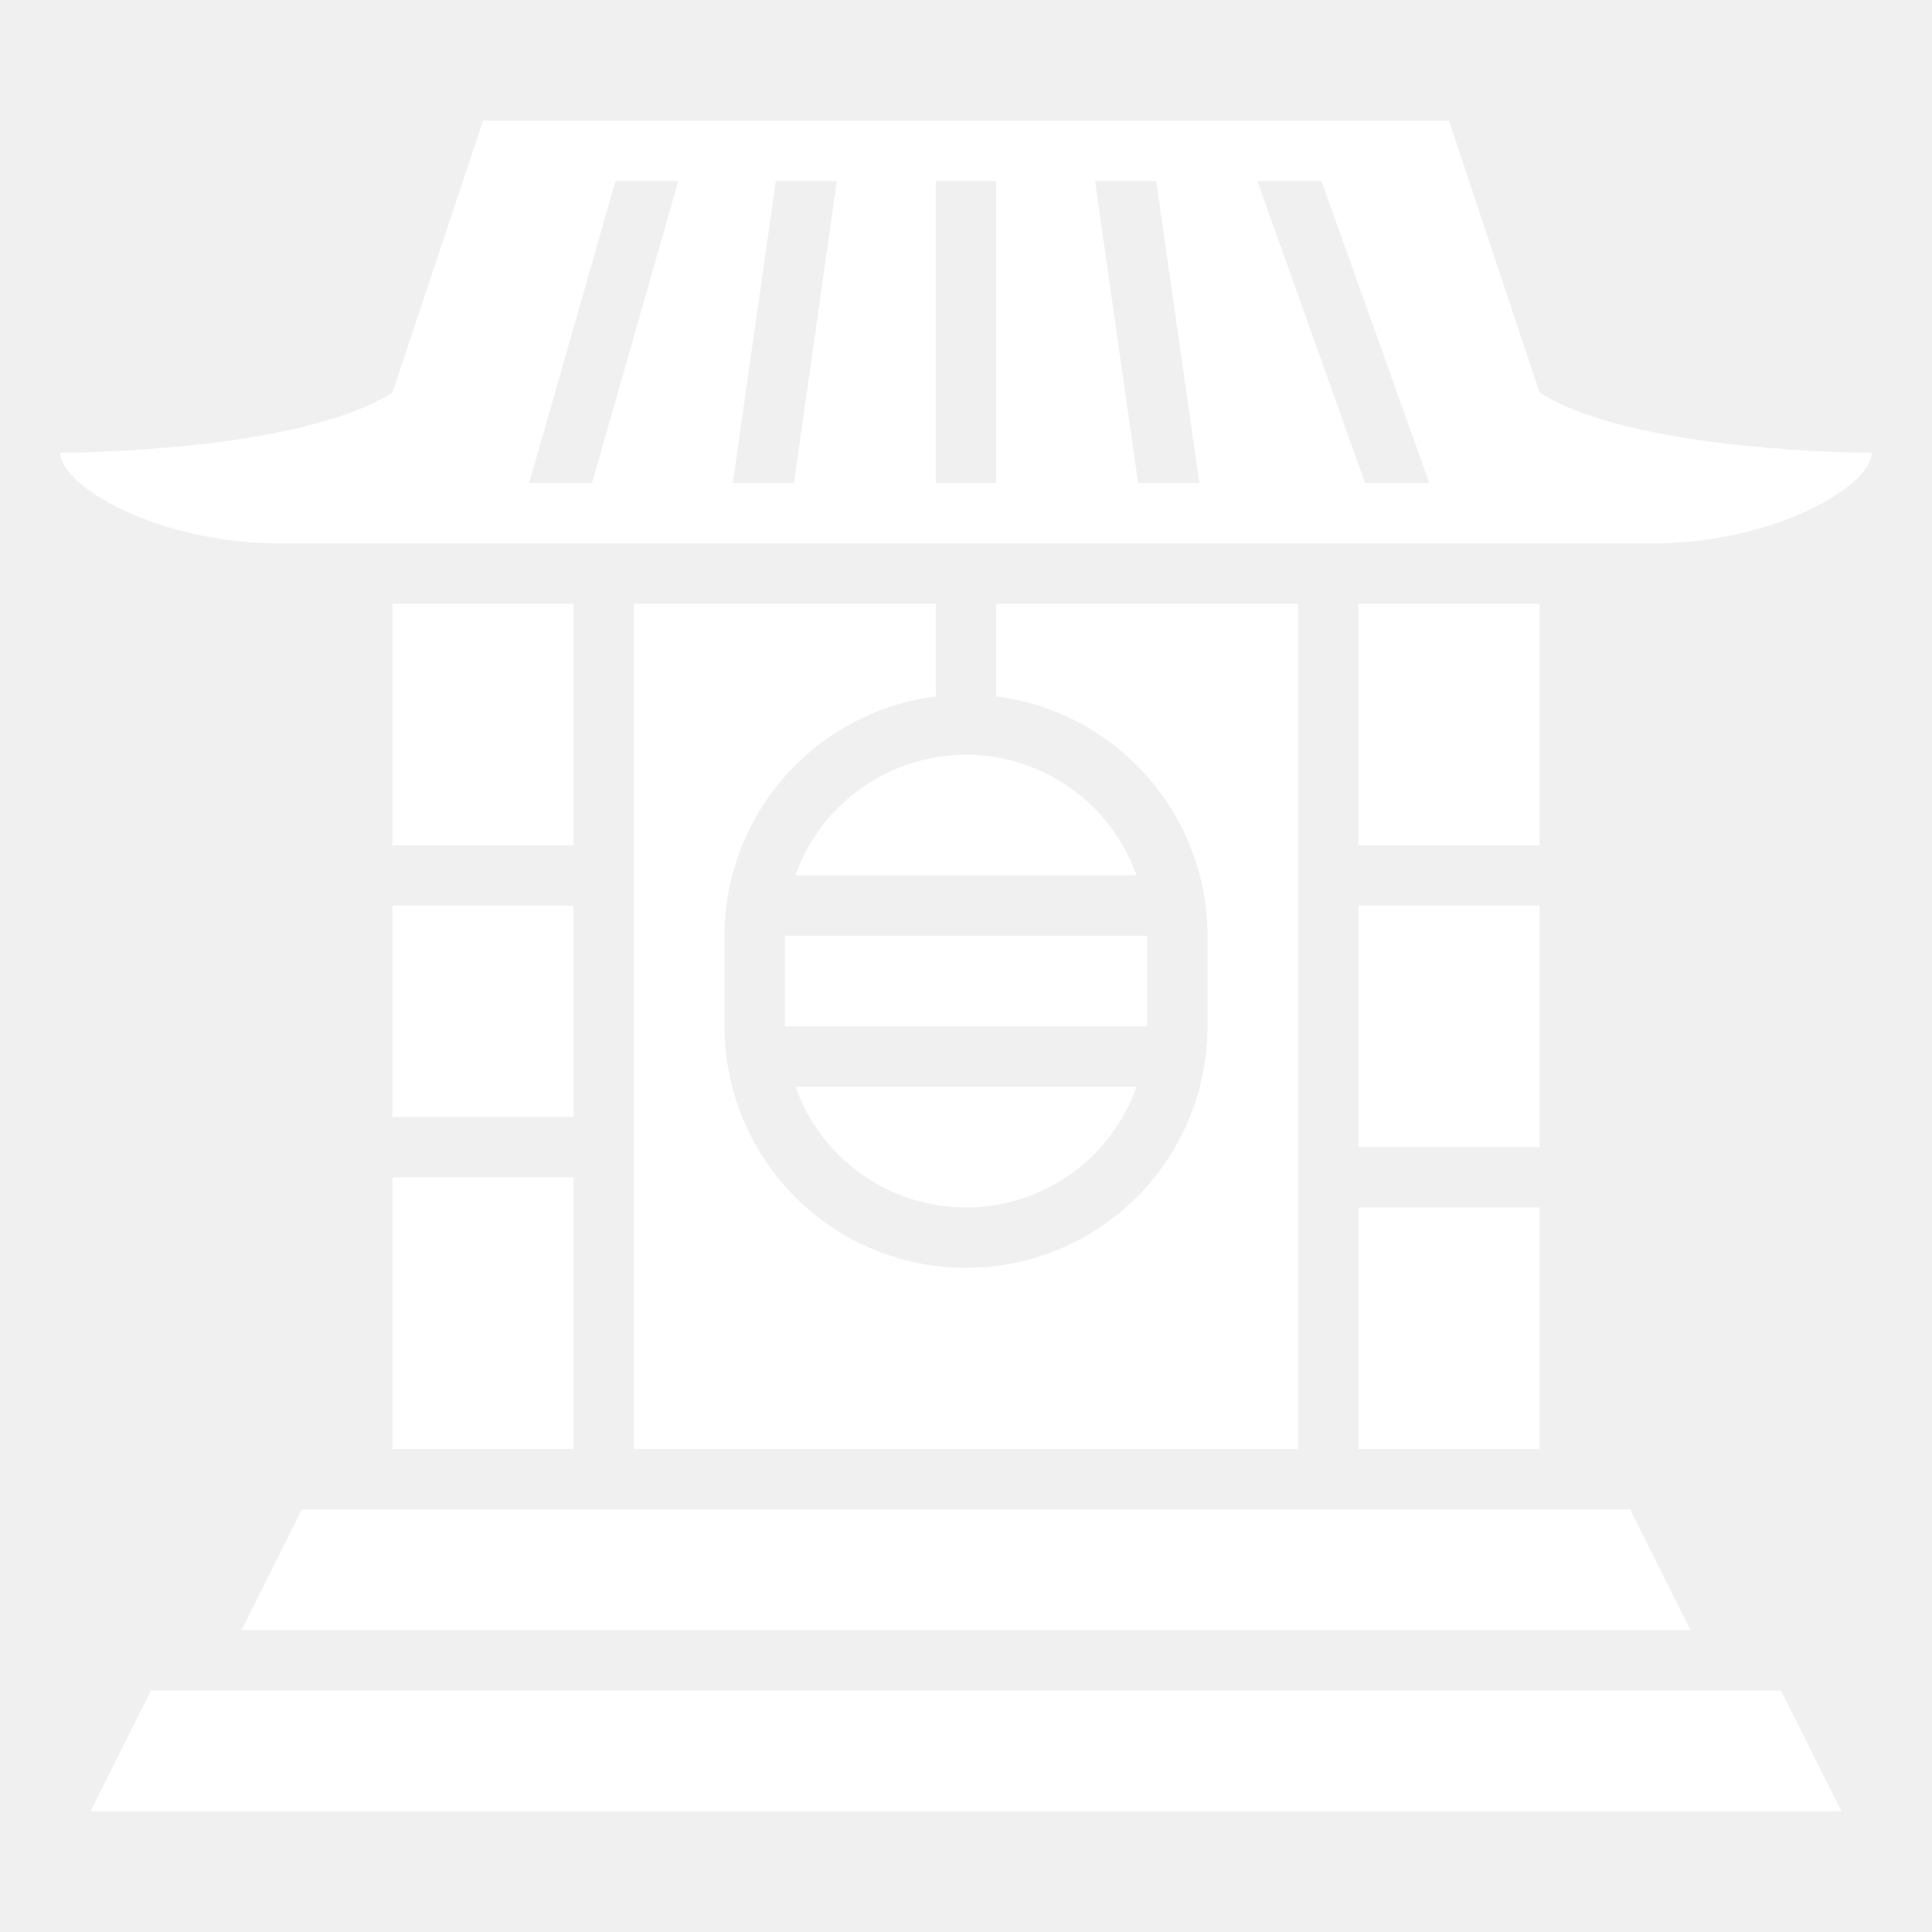
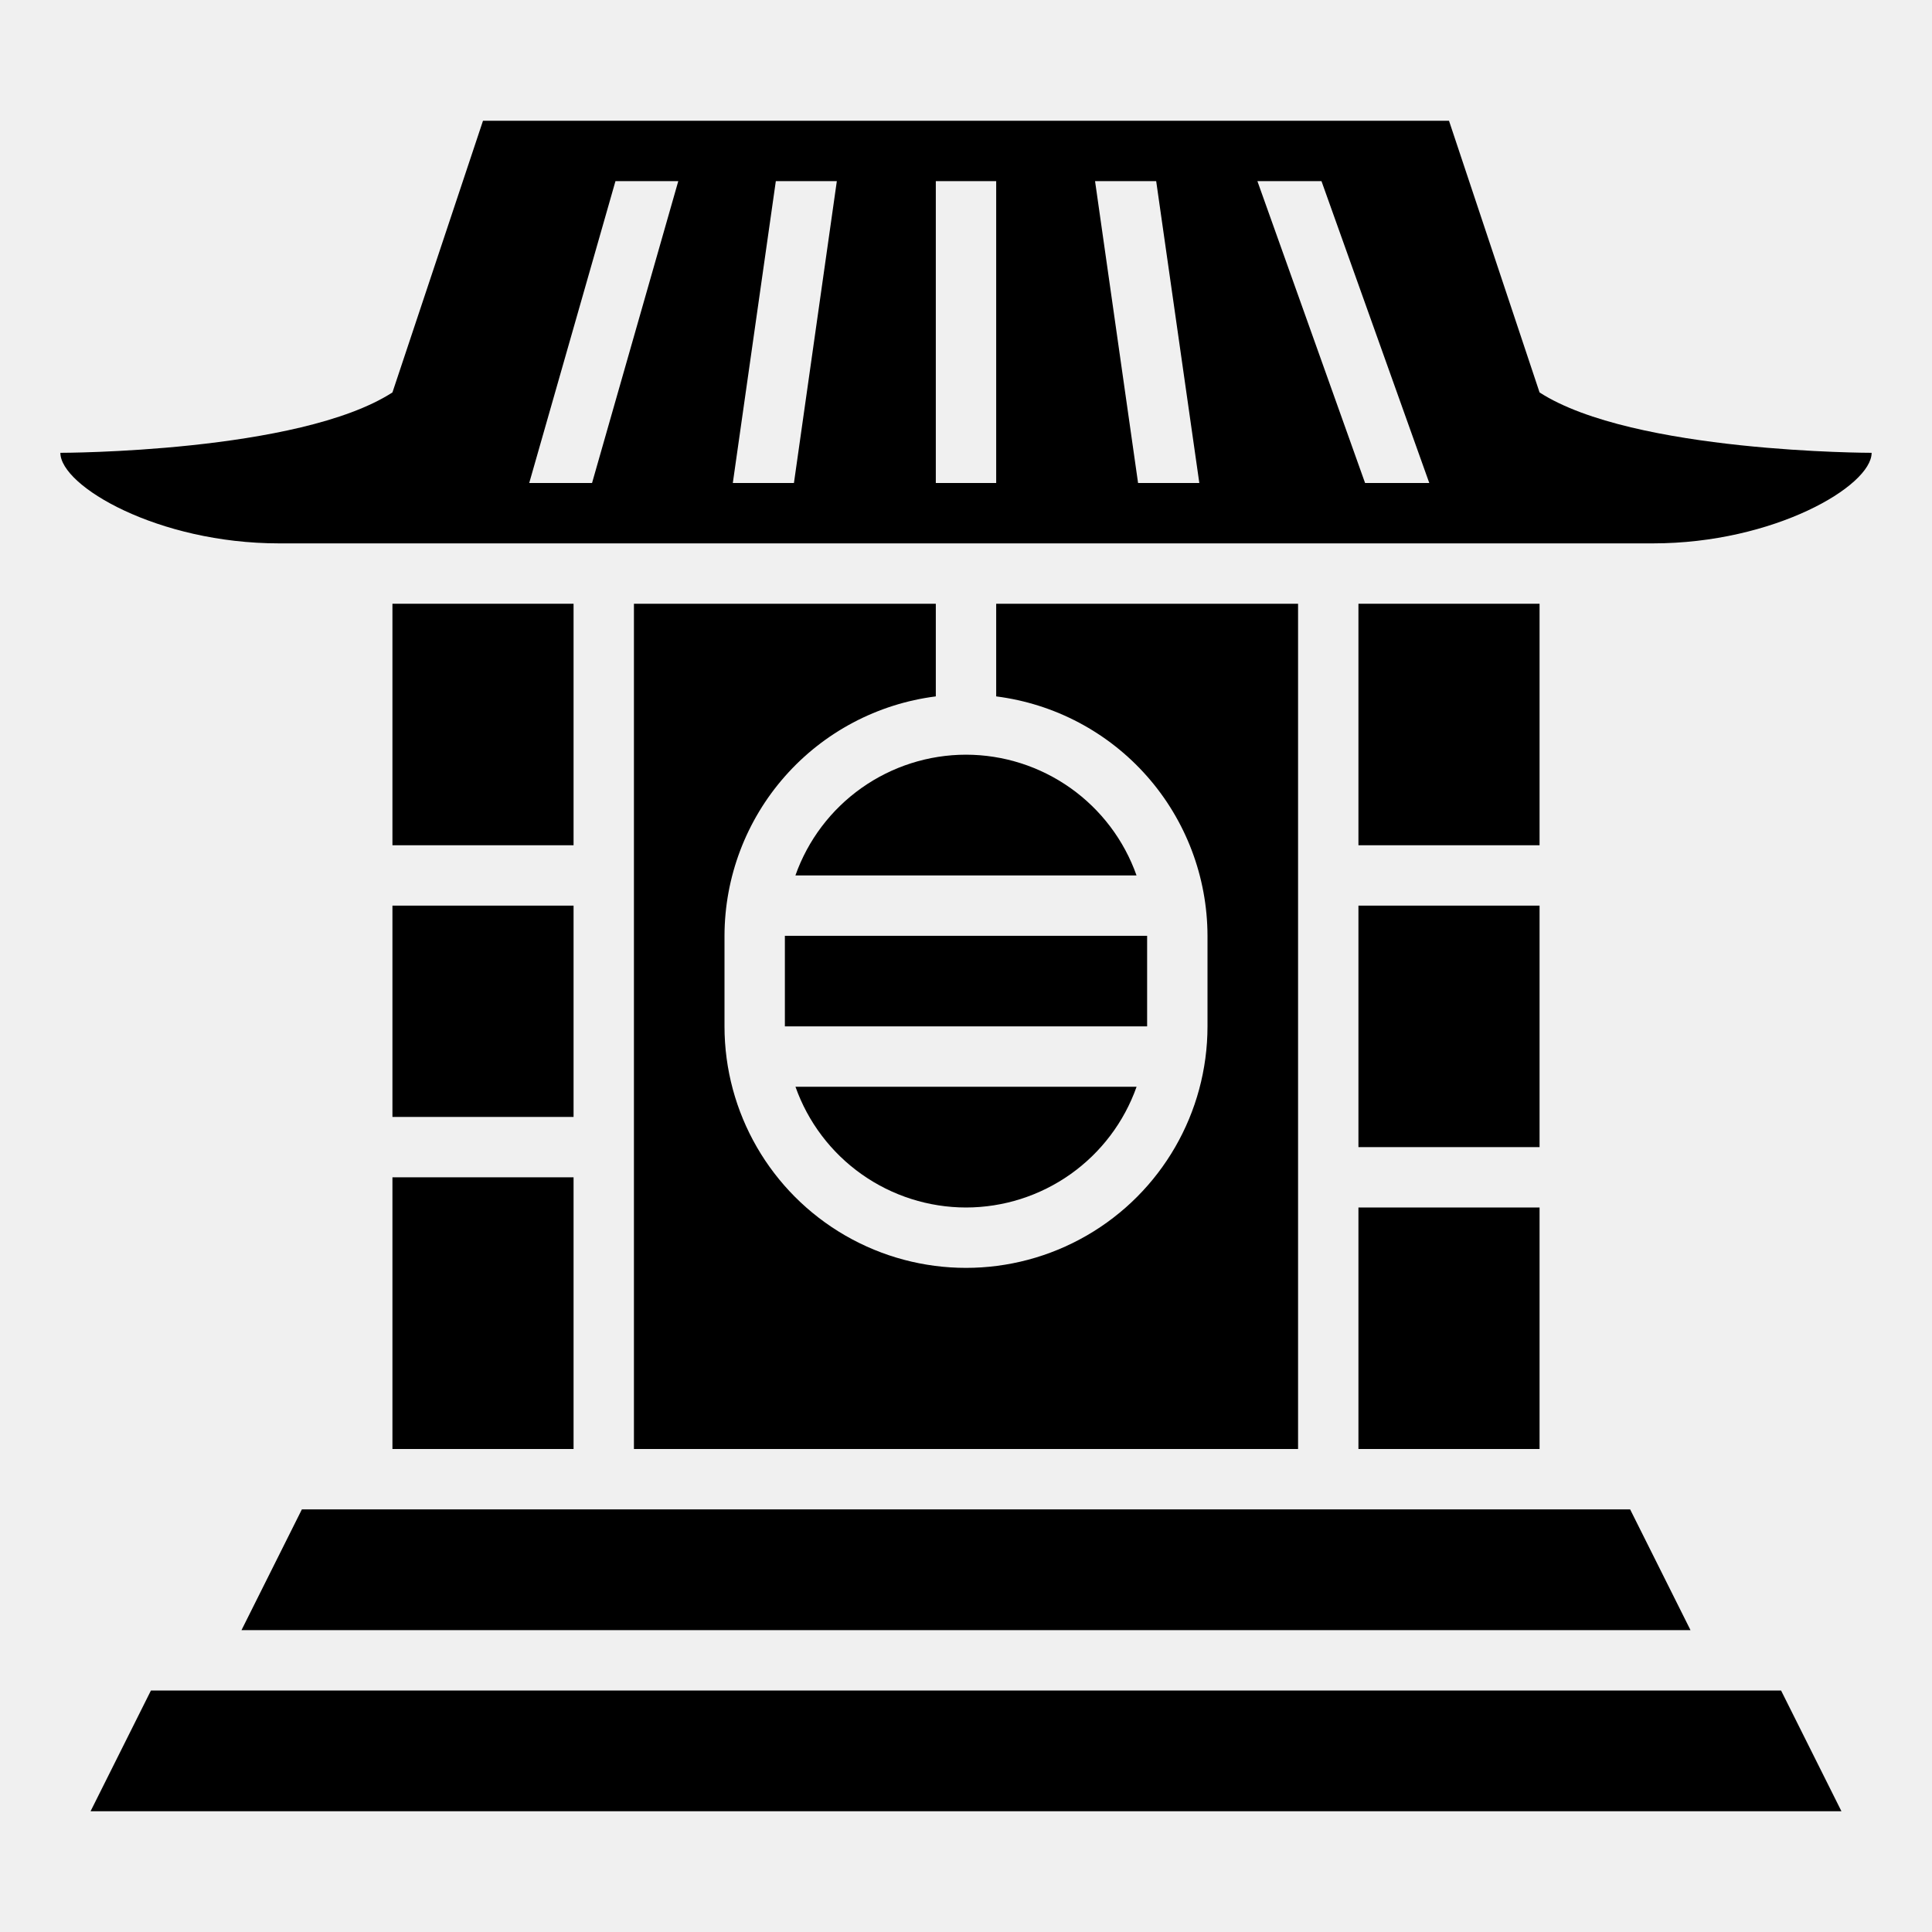
<svg xmlns="http://www.w3.org/2000/svg" width="1200pt" height="1200pt" version="1.1" viewBox="0 0 1200 1200">
-   <g fill="#fff">
+   <g fill="#000">
    <path d="m150 1012.5h900l-37.5-75h-825z" />
    <path d="m93.75 1050-37.5 75h1087.5l-37.5-75z" />
    <path d="m243.75 562.5h112.5v131.25h-112.5z" />
    <path d="m393.75 900h412.5v-525h-187.5v57.543c36.215 4.598 69.516 22.227 93.676 49.598 24.156 27.371 37.512 62.602 37.574 99.109v56.25c0 53.59-28.59 103.11-75 129.9-46.41 26.797-103.59 26.797-150 0-46.41-26.793-75-76.312-75-129.9v-56.25c0.062-36.508 13.418-71.738 37.574-99.109 24.16-27.371 57.461-45 93.676-49.598v-57.543h-187.5z" />
    <path d="m843.75 375h112.5v150h-112.5z" />
    <path d="m843.75 750h112.5v150h-112.5z" />
    <path d="m243.75 731.25h112.5v168.75h-112.5z" />
    <path d="m843.75 562.5h112.5v150h-112.5z" />
    <path d="m243.75 375h112.5v150h-112.5z" />
    <path d="m487.5 581.25h225v56.25h-225z" />
    <path d="m600 750c23.246-0.023 45.914-7.246 64.887-20.676 18.973-13.43 33.32-32.406 41.07-54.324h-211.88c7.746 21.91 22.086 40.883 41.055 54.312 18.965 13.43 41.625 20.656 64.863 20.688z" />
    <path d="m600 468.75c-23.246 0.023-45.914 7.246-64.887 20.676-18.973 13.43-33.32 32.406-41.07 54.324h211.88c-7.746-21.91-22.086-40.883-41.055-54.312-18.965-13.43-41.625-20.656-64.863-20.688z" />
    <path d="m956.25 243.75-56.25-168.75h-600l-56.25 168.75c-58.125 37.5-206.25 37.5-206.25 37.5 0 20.719 60.73 56.25 135.77 56.25h853.46c75 0 135.77-35.531 135.77-56.25 0 0-148.12 0-206.25-37.5zm-588.52 56.25h-39.02l53.566-187.5h39.02zm125.4 0h-37.969l26.719-187.5h37.895zm125.62 0h-37.5v-187.5h37.5zm88.125 0-26.719-187.5h37.969l26.793 187.5zm141 0-66.883-187.5h39.805l66.957 187.5z" />
  </g>
</svg>
